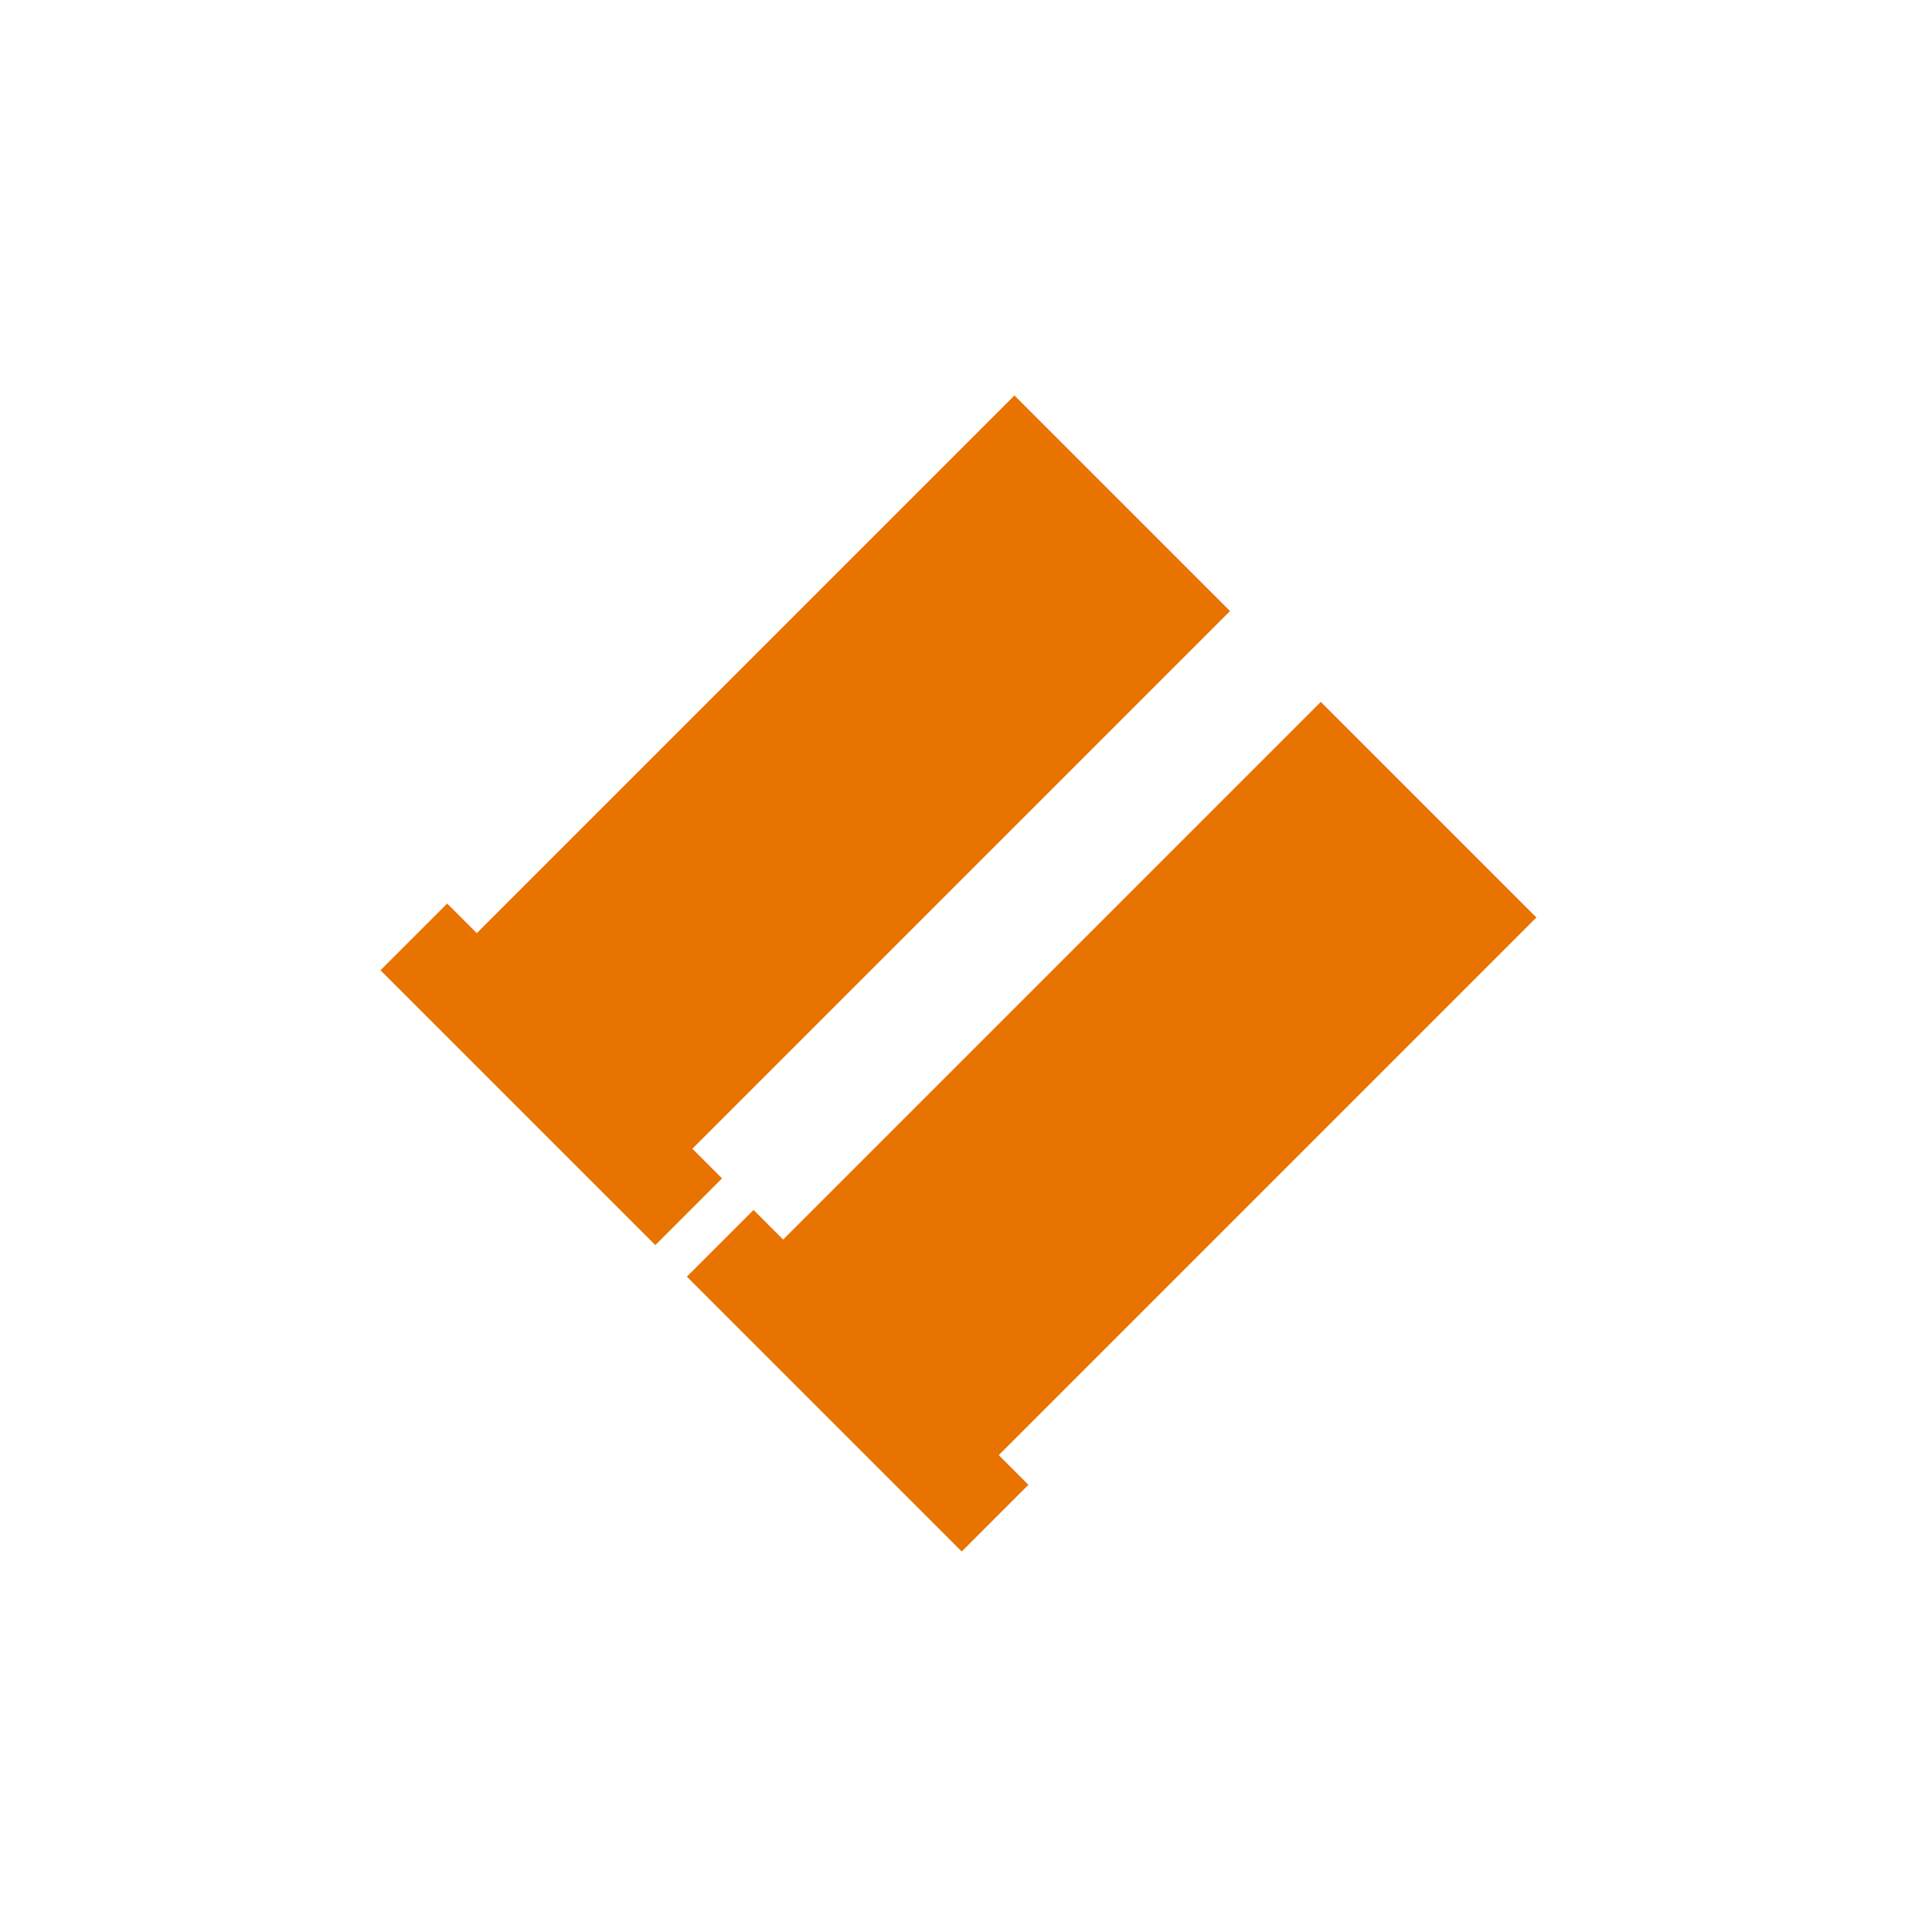
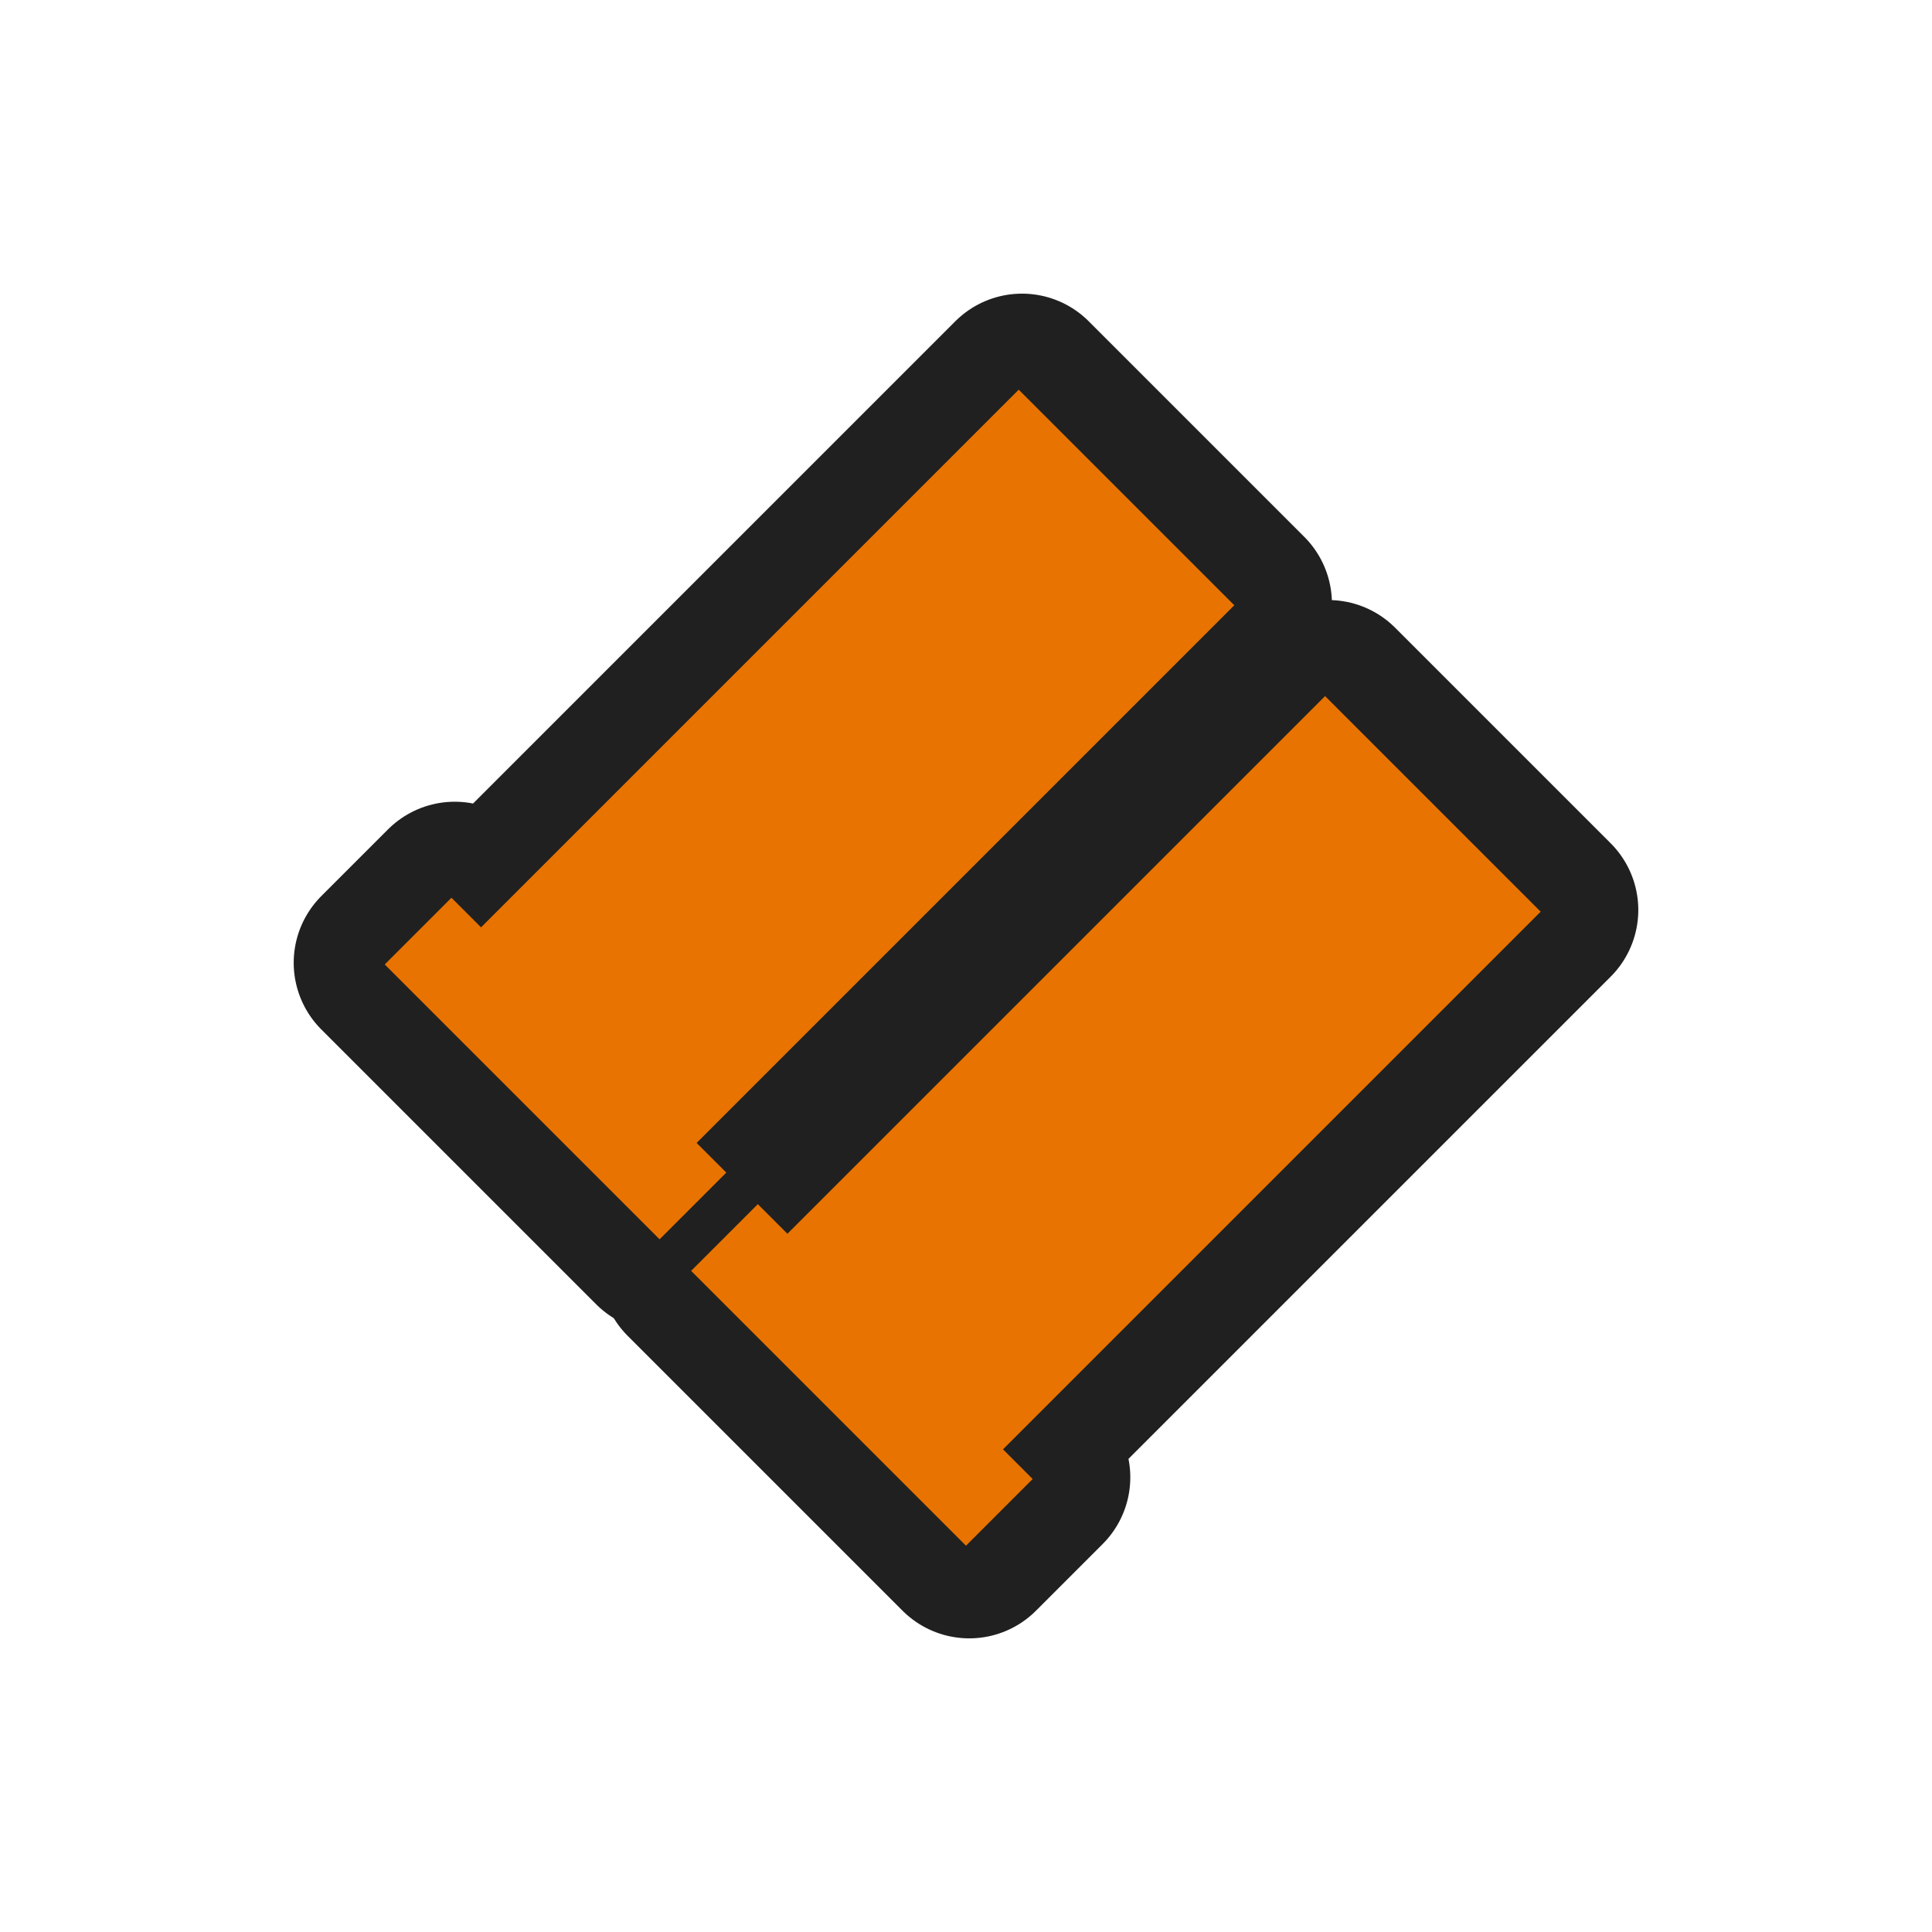
<svg xmlns="http://www.w3.org/2000/svg" xmlns:xlink="http://www.w3.org/1999/xlink" width="512" height="512" id="svg8471" version="1.1">
  <defs id="defs8473">
    <linearGradient xlink:href="#linearGradient3837-2-7" id="linearGradient4078" gradientUnits="userSpaceOnUse" gradientTransform="matrix(0.7071068,0.7071068,-0.7071068,0.7071068,235.9479,695.472)" x1="740.82" y1="357.632" x2="1074.445" y2="357.632" />
    <linearGradient id="linearGradient3837-2-7">
      <stop style="stop-color:#2e4f67;stop-opacity:0.204;" offset="0" id="stop3839-9-8" />
      <stop style="stop-color:#7e9cbd;stop-opacity:0.106;" offset="1" id="stop3841-81-8" />
    </linearGradient>
    <linearGradient id="linearGradient3837-2-1-7">
      <stop style="stop-color:#2e4f67;stop-opacity:0.204;" offset="0" id="stop3839-9-83-7" />
      <stop style="stop-color:#7e9cbd;stop-opacity:0.106;" offset="1" id="stop3841-81-17-2" />
    </linearGradient>
    <linearGradient xlink:href="#linearGradient3837-2-9" id="linearGradient4174" gradientUnits="userSpaceOnUse" gradientTransform="matrix(0.7071068,0.7071068,-0.7071068,0.7071068,-1476.052,355.472)" x1="740.82" y1="357.632" x2="1074.445" y2="357.632" />
    <linearGradient id="linearGradient3837-2-9">
      <stop style="stop-color:#2e4f67;stop-opacity:0.204;" offset="0" id="stop3839-9-5" />
      <stop style="stop-color:#7e9cbd;stop-opacity:0.106;" offset="1" id="stop3841-81-4" />
    </linearGradient>
    <clipPath clipPathUnits="userSpaceOnUse" id="clipPath8398-05">
      <rect style="fill:#7a878c;fill-opacity:1;stroke:none" id="rect8400-7" width="272.943" height="272.943" x="-2447.215" y="-834.579" ry="33.474" />
    </clipPath>
    <clipPath clipPathUnits="userSpaceOnUse" id="clipPath8708-2">
      <rect style="fill:#ebe24b;fill-opacity:1;stroke:none" id="rect8710-7" width="272.943" height="272.943" x="-2153.058" y="-833.165" ry="33.474" />
    </clipPath>
    <linearGradient id="linearGradient3837-5-4-5-5-2">
      <stop style="stop-color:#2e4f67;stop-opacity:0.204;" offset="0" id="stop3839-90-1-3-5-8" />
      <stop style="stop-color:#7e9cbd;stop-opacity:0.106;" offset="1" id="stop3841-70-8-5-5-3" />
    </linearGradient>
    <clipPath clipPathUnits="userSpaceOnUse" id="clipPath9000-0">
      <rect style="fill:#25cb5e;fill-opacity:1;stroke:none" id="rect9002-8" width="272.943" height="272.943" x="-2444.386" y="-541.837" ry="33.474" />
    </clipPath>
  </defs>
  <g id="layer1" transform="translate(0,-540.3622)">
-     <g id="g7422" transform="matrix(1.071987,0,0,1.071985,903.6136,1938.216)" style="fill:#e87300;fill-opacity:1">
-       <path id="rect7215" d="m -592.146,-1206.221 -132.919,132.919 -7.315,-7.315 -16.491,16.491 7.316,7.315 53.296,53.296 7.336,7.336 16.491,-16.491 -7.336,-7.336 132.919,-132.919 -53.296,-53.296 z" style="fill:#e87300;fill-opacity:1;stroke:none" />
-       <path id="rect7215-3" d="m -516.406,-1130.473 -132.919,132.919 -7.316,-7.316 -16.491,16.491 7.316,7.316 53.296,53.296 7.336,7.336 16.491,-16.491 -7.336,-7.336 132.919,-132.919 z" style="fill:#e87300;fill-opacity:1;stroke:none" />
+     <g transform="translate(-3795.769,-108.5941)" id="g7409">
+       <path style="fill:none;stroke:#202020;stroke-width:50;stroke-linecap:round;stroke-linejoin:round;stroke-miterlimit:4;stroke-opacity:1;stroke-dasharray:none" d="m 4066.611,751.775 -142.488,142.487 -7.842,-7.842 -17.678,17.678 7.842,7.842 57.132,57.132 7.864,7.864 17.678,-17.678 -7.864,-7.864 142.488,-142.487 -57.132,-57.132 z" id="rect7215-7-9-2-8-9" />
+       <path style="fill:none;stroke:#202020;stroke-width:50;stroke-linecap:round;stroke-linejoin:round;stroke-miterlimit:4;stroke-opacity:1;stroke-dasharray:none" d="m 4147.803,832.976 -142.488,142.487 -7.842,-7.842 -17.678,17.678 7.842,7.842 57.132,57.132 7.864,7.864 17.678,-17.678 -7.864,-7.864 142.488,-142.487 z" id="rect7215-3-4-6-6-5-1" />
+       <path style="fill:#e87300;fill-opacity:1;stroke:none" d="m 4065.738,752.225 -142.488,142.487 -7.842,-7.842 -17.678,17.678 7.842,7.842 57.132,57.132 7.864,7.864 17.678,-17.678 -7.864,-7.864 142.488,-142.487 -57.132,-57.132 z" id="rect7215-7-5-8-6" />
+       <path style="fill:#e87300;fill-opacity:1;stroke:none" d="m 4146.93,833.426 -142.488,142.487 -7.842,-7.842 -17.678,17.678 7.842,7.842 57.132,57.132 7.864,7.864 17.678,-17.678 -7.864,-7.864 142.488,-142.487 z" id="rect7215-3-4-2-5-0" />
    </g>
  </g>
  <g id="layer2" style="display:none">
    <g transform="matrix(0.703125,0.703125,-0.703125,0.703125,1287.789,-397.0953)" id="g4277-1-6" style="opacity:0.25;fill:#000000;fill-opacity:1">
      <rect style="fill:#000000;fill-opacity:1;stroke:none" id="rect4187-0-0-3" width="64" height="192" x="1180.362" y="159.071" transform="matrix(0,1,-1,0,0,0)" />
      <rect style="fill:#000000;fill-opacity:1;stroke:none" id="rect4187-0-7-2-7" width="64" height="192" x="223.071" y="-1308.362" transform="scale(-1,-1)" />
    </g>
    <g transform="matrix(0.703125,0.703125,-0.703125,0.703125,1287.789,-417.0953)" id="g4277-1" style="fill:#eb0000;fill-opacity:1">
      <rect style="fill:#eb0000;fill-opacity:1;stroke:none" id="rect4187-0-0" width="64" height="192" x="1180.362" y="159.071" transform="matrix(0,1,-1,0,0,0)" />
      <rect style="fill:#eb0000;fill-opacity:1;stroke:none" id="rect4187-0-7-2" width="64" height="192" x="223.071" y="-1308.362" transform="scale(-1,-1)" />
    </g>
  </g>
  <g id="layer3" style="display:none">
    <path style="opacity:0.25;fill:#e0ad00;fill-opacity:1;stroke:none;display:inline" id="path3010" d="m 508.571,258.429 a 254.286,256.429 0 1 1 -508.571,0 254.286,256.429 0 1 1 508.571,0 z" transform="matrix(0.6370786,0,0,0.6317549,94,92.73648)" />
  </g>
</svg>
